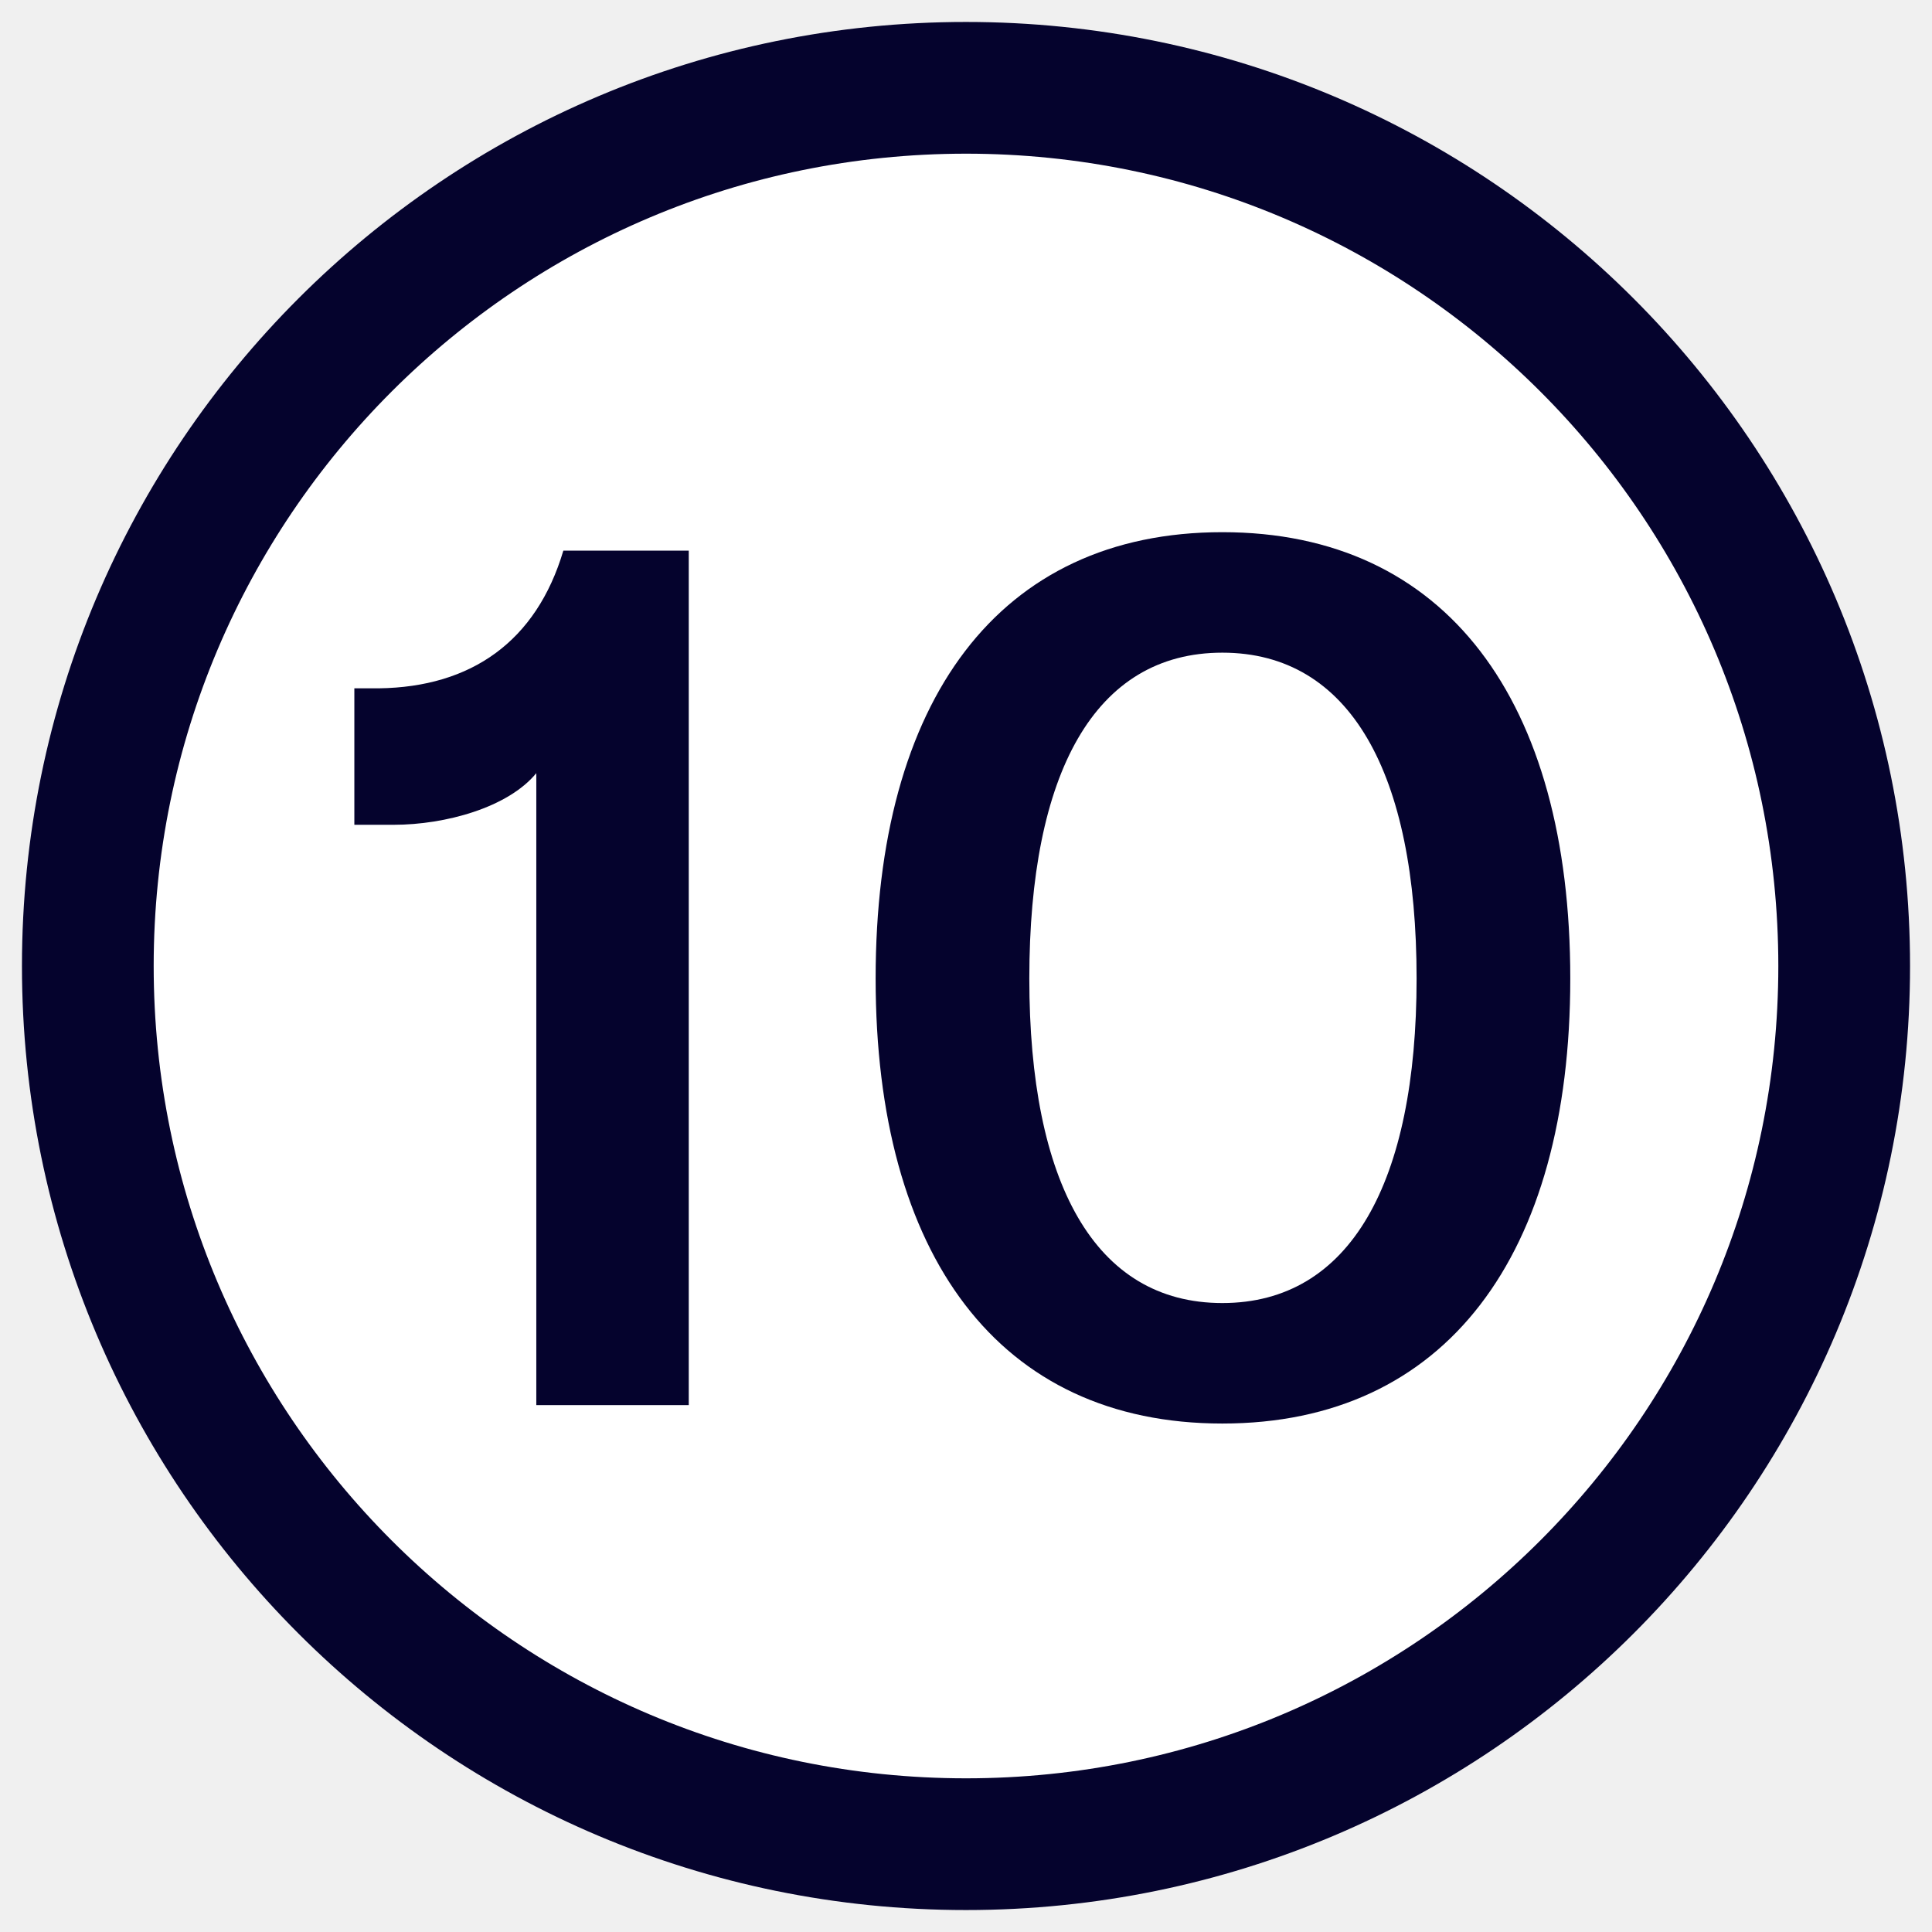
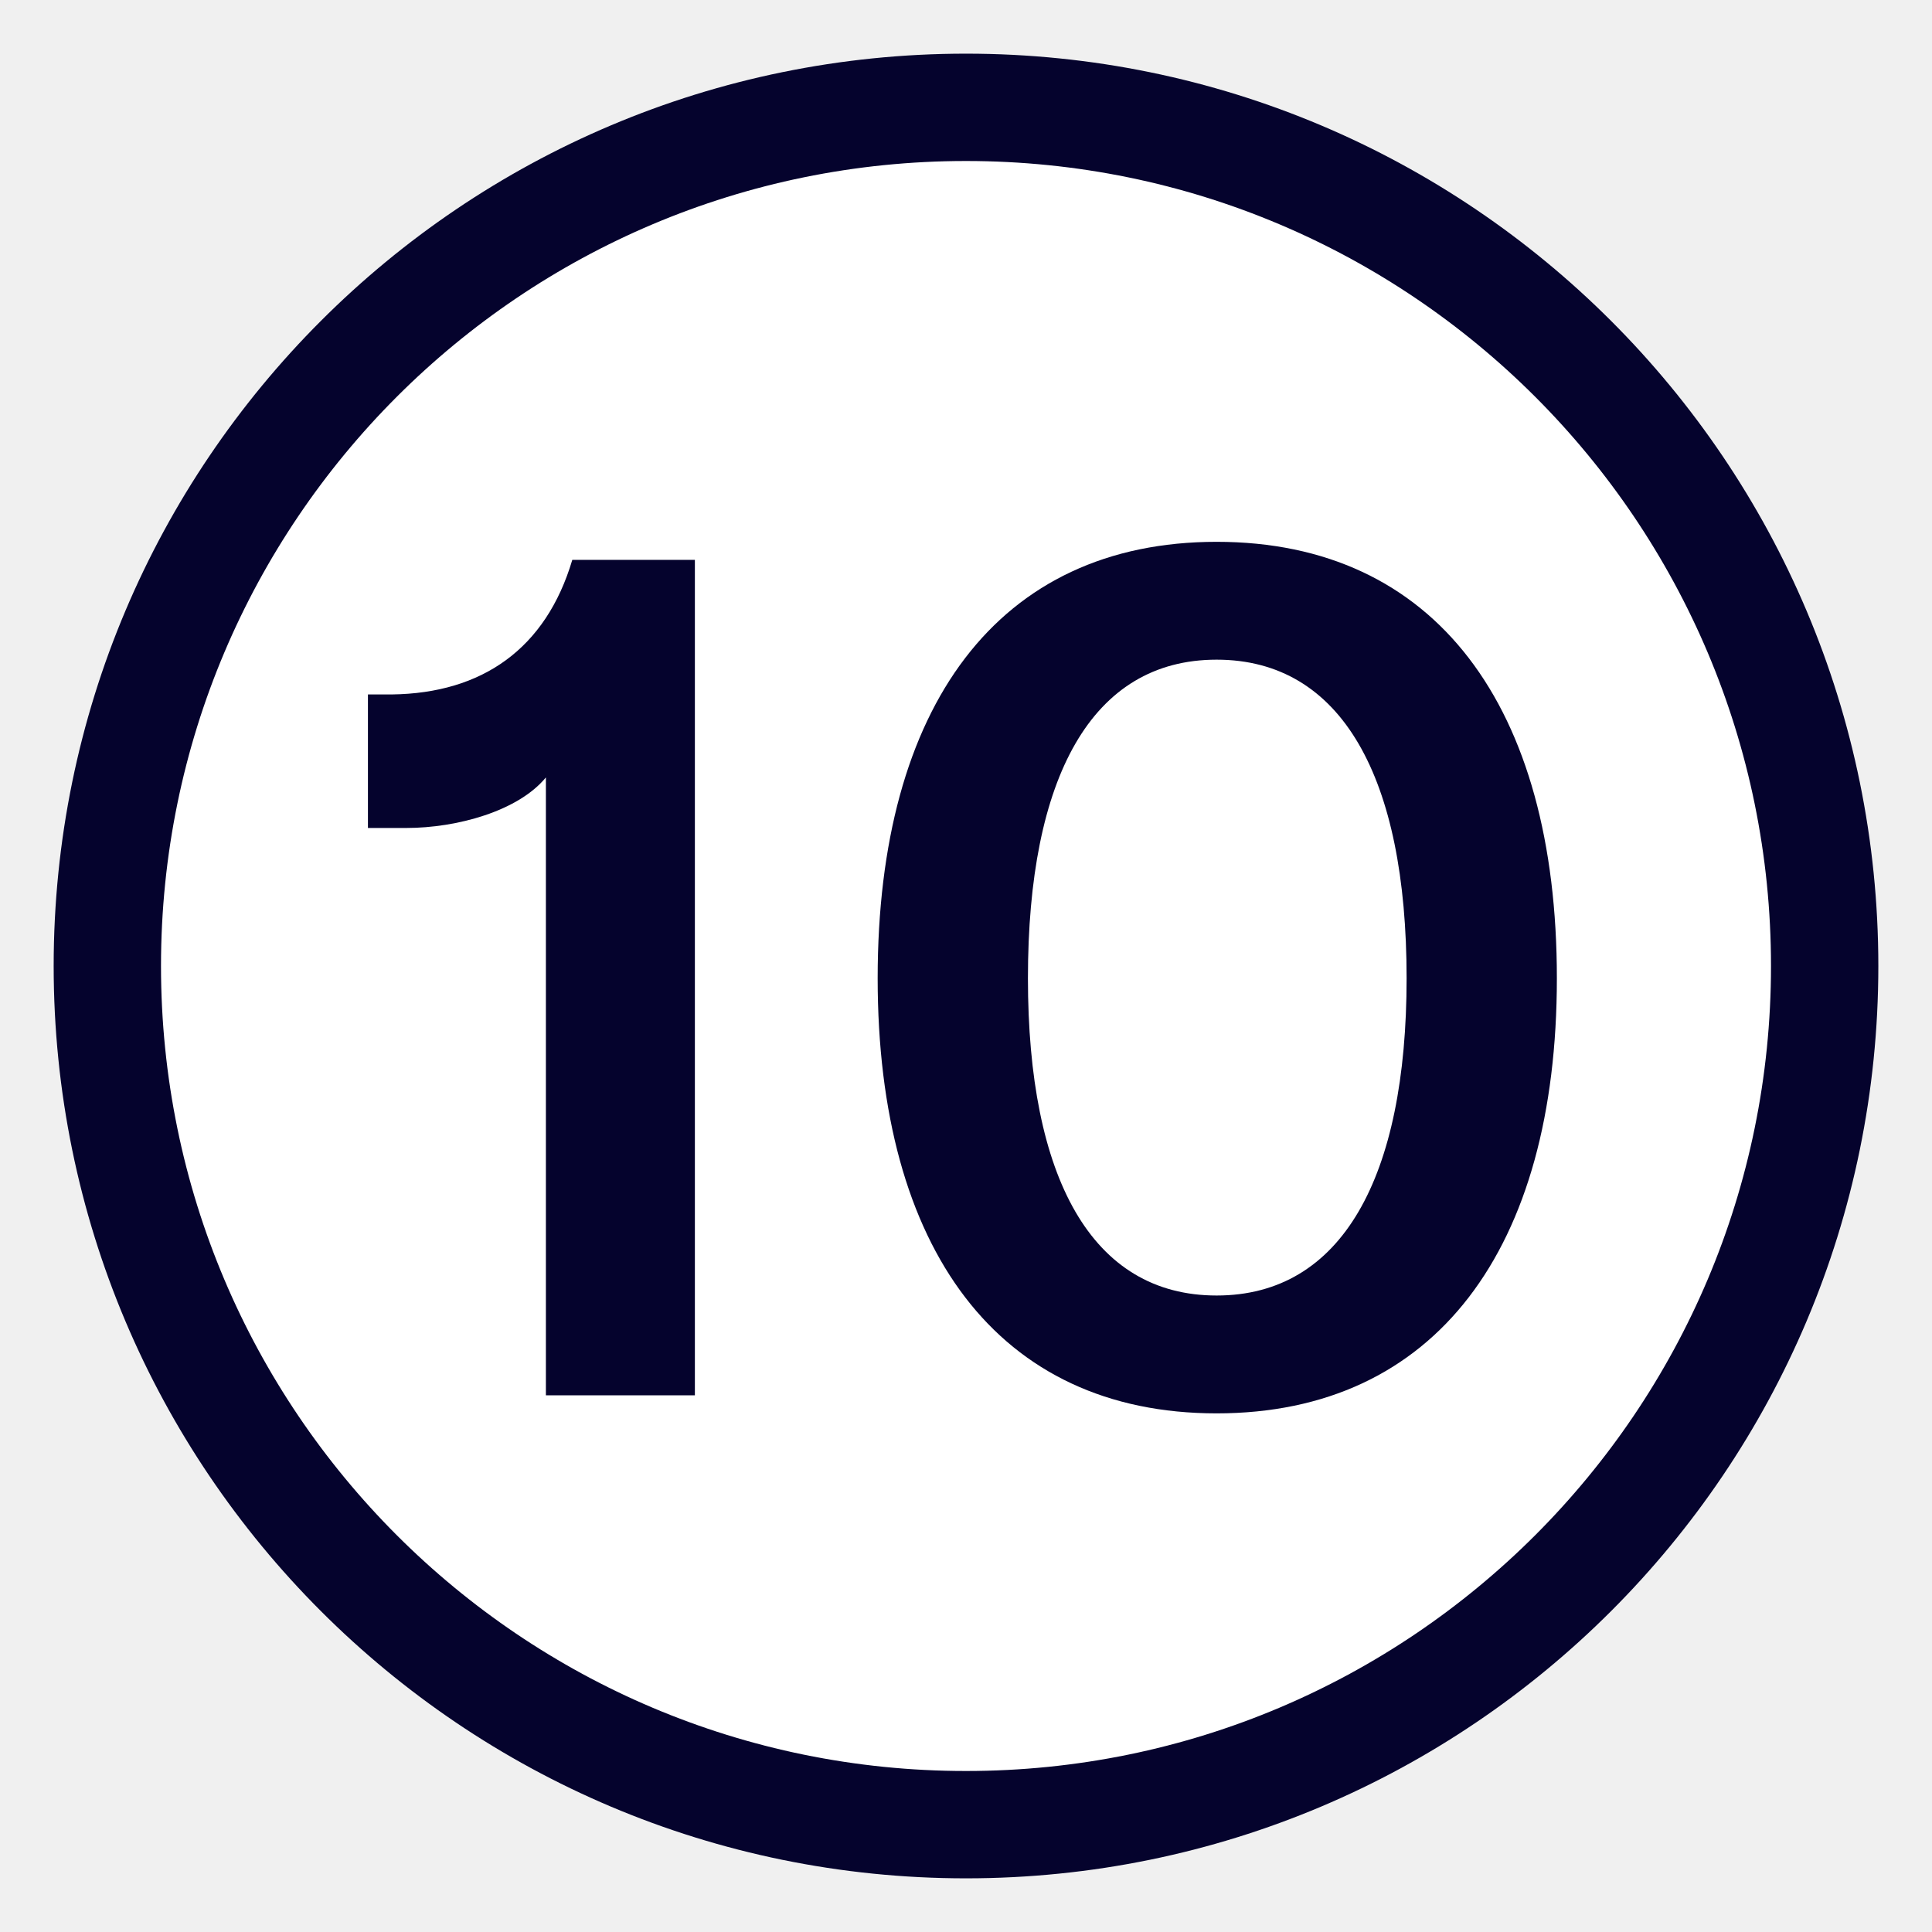
- <svg xmlns="http://www.w3.org/2000/svg" width="22" height="22" viewBox="0 0 22 22">
-   <g fill="none" fill-rule="evenodd">
-     <path fill="#FFF" fill-rule="nonzero" stroke="#05032D" stroke-width="1.5" d="M20,10 C20,15.523 15.523,20 10,20 C4.477,20 0,15.523 0,10 C0,4.477 4.477,0 10,0 C15.523,0 20,4.477 20,10 Z" transform="translate(1 1)" />
-     <path fill="#05032D" fill-rule="nonzero" d="M6.107,16 L6.107,8.804 C5.785,9.196 5.071,9.392 4.483,9.392 L4.035,9.392 L4.035,7.838 L4.315,7.838 C5.365,7.824 6.107,7.306 6.415,6.27 L7.843,6.27 L7.843,16 L6.107,16 Z M13.919,16.21 C11.371,16.21 9.971,14.292 9.971,11.142 C9.971,7.978 11.371,6.06 13.919,6.06 C16.467,6.06 17.881,7.978 17.881,11.142 C17.881,14.292 16.467,16.21 13.919,16.21 Z M13.919,14.838 C15.375,14.838 16.131,13.466 16.131,11.142 C16.131,8.804 15.375,7.432 13.919,7.432 C12.463,7.432 11.721,8.804 11.721,11.142 C11.721,13.466 12.463,14.838 13.919,14.838 Z" />
+ <svg xmlns="http://www.w3.org/2000/svg" width="18" height="18" viewBox="0 0 18 18">
+   <g fill="none" transform="translate(1 1)">
+     <path fill="#FFF" stroke="#05032D" d="M16,8 C16,12.418 12.418,16 8,16 C3.582,16 0,12.418 0,8 C0,3.582 3.582,0 8,0 C12.418,0 16,3.582 16,8 Z" />
+     <path fill="#05032D" d="M4.086,12 L4.086,6.243 C3.828,6.557 3.257,6.714 2.786,6.714 L2.428,6.714 L2.428,5.47 L2.652,5.47 C3.492,5.459 4.086,5.045 4.332,4.216 L5.474,4.216 L5.474,12 L4.086,12 Z M10.335,12.168 C8.297,12.168 7.177,10.634 7.177,8.114 C7.177,5.582 8.297,4.048 10.335,4.048 C12.374,4.048 13.505,5.582 13.505,8.114 C13.505,10.634 12.374,12.168 10.335,12.168 Z M10.335,11.07 C11.5,11.07 12.105,9.973 12.105,8.114 C12.105,6.243 11.5,5.146 10.335,5.146 C9.17,5.146 8.577,6.243 8.577,8.114 C8.577,9.973 9.17,11.07 10.335,11.07 Z" />
  </g>
</svg>
